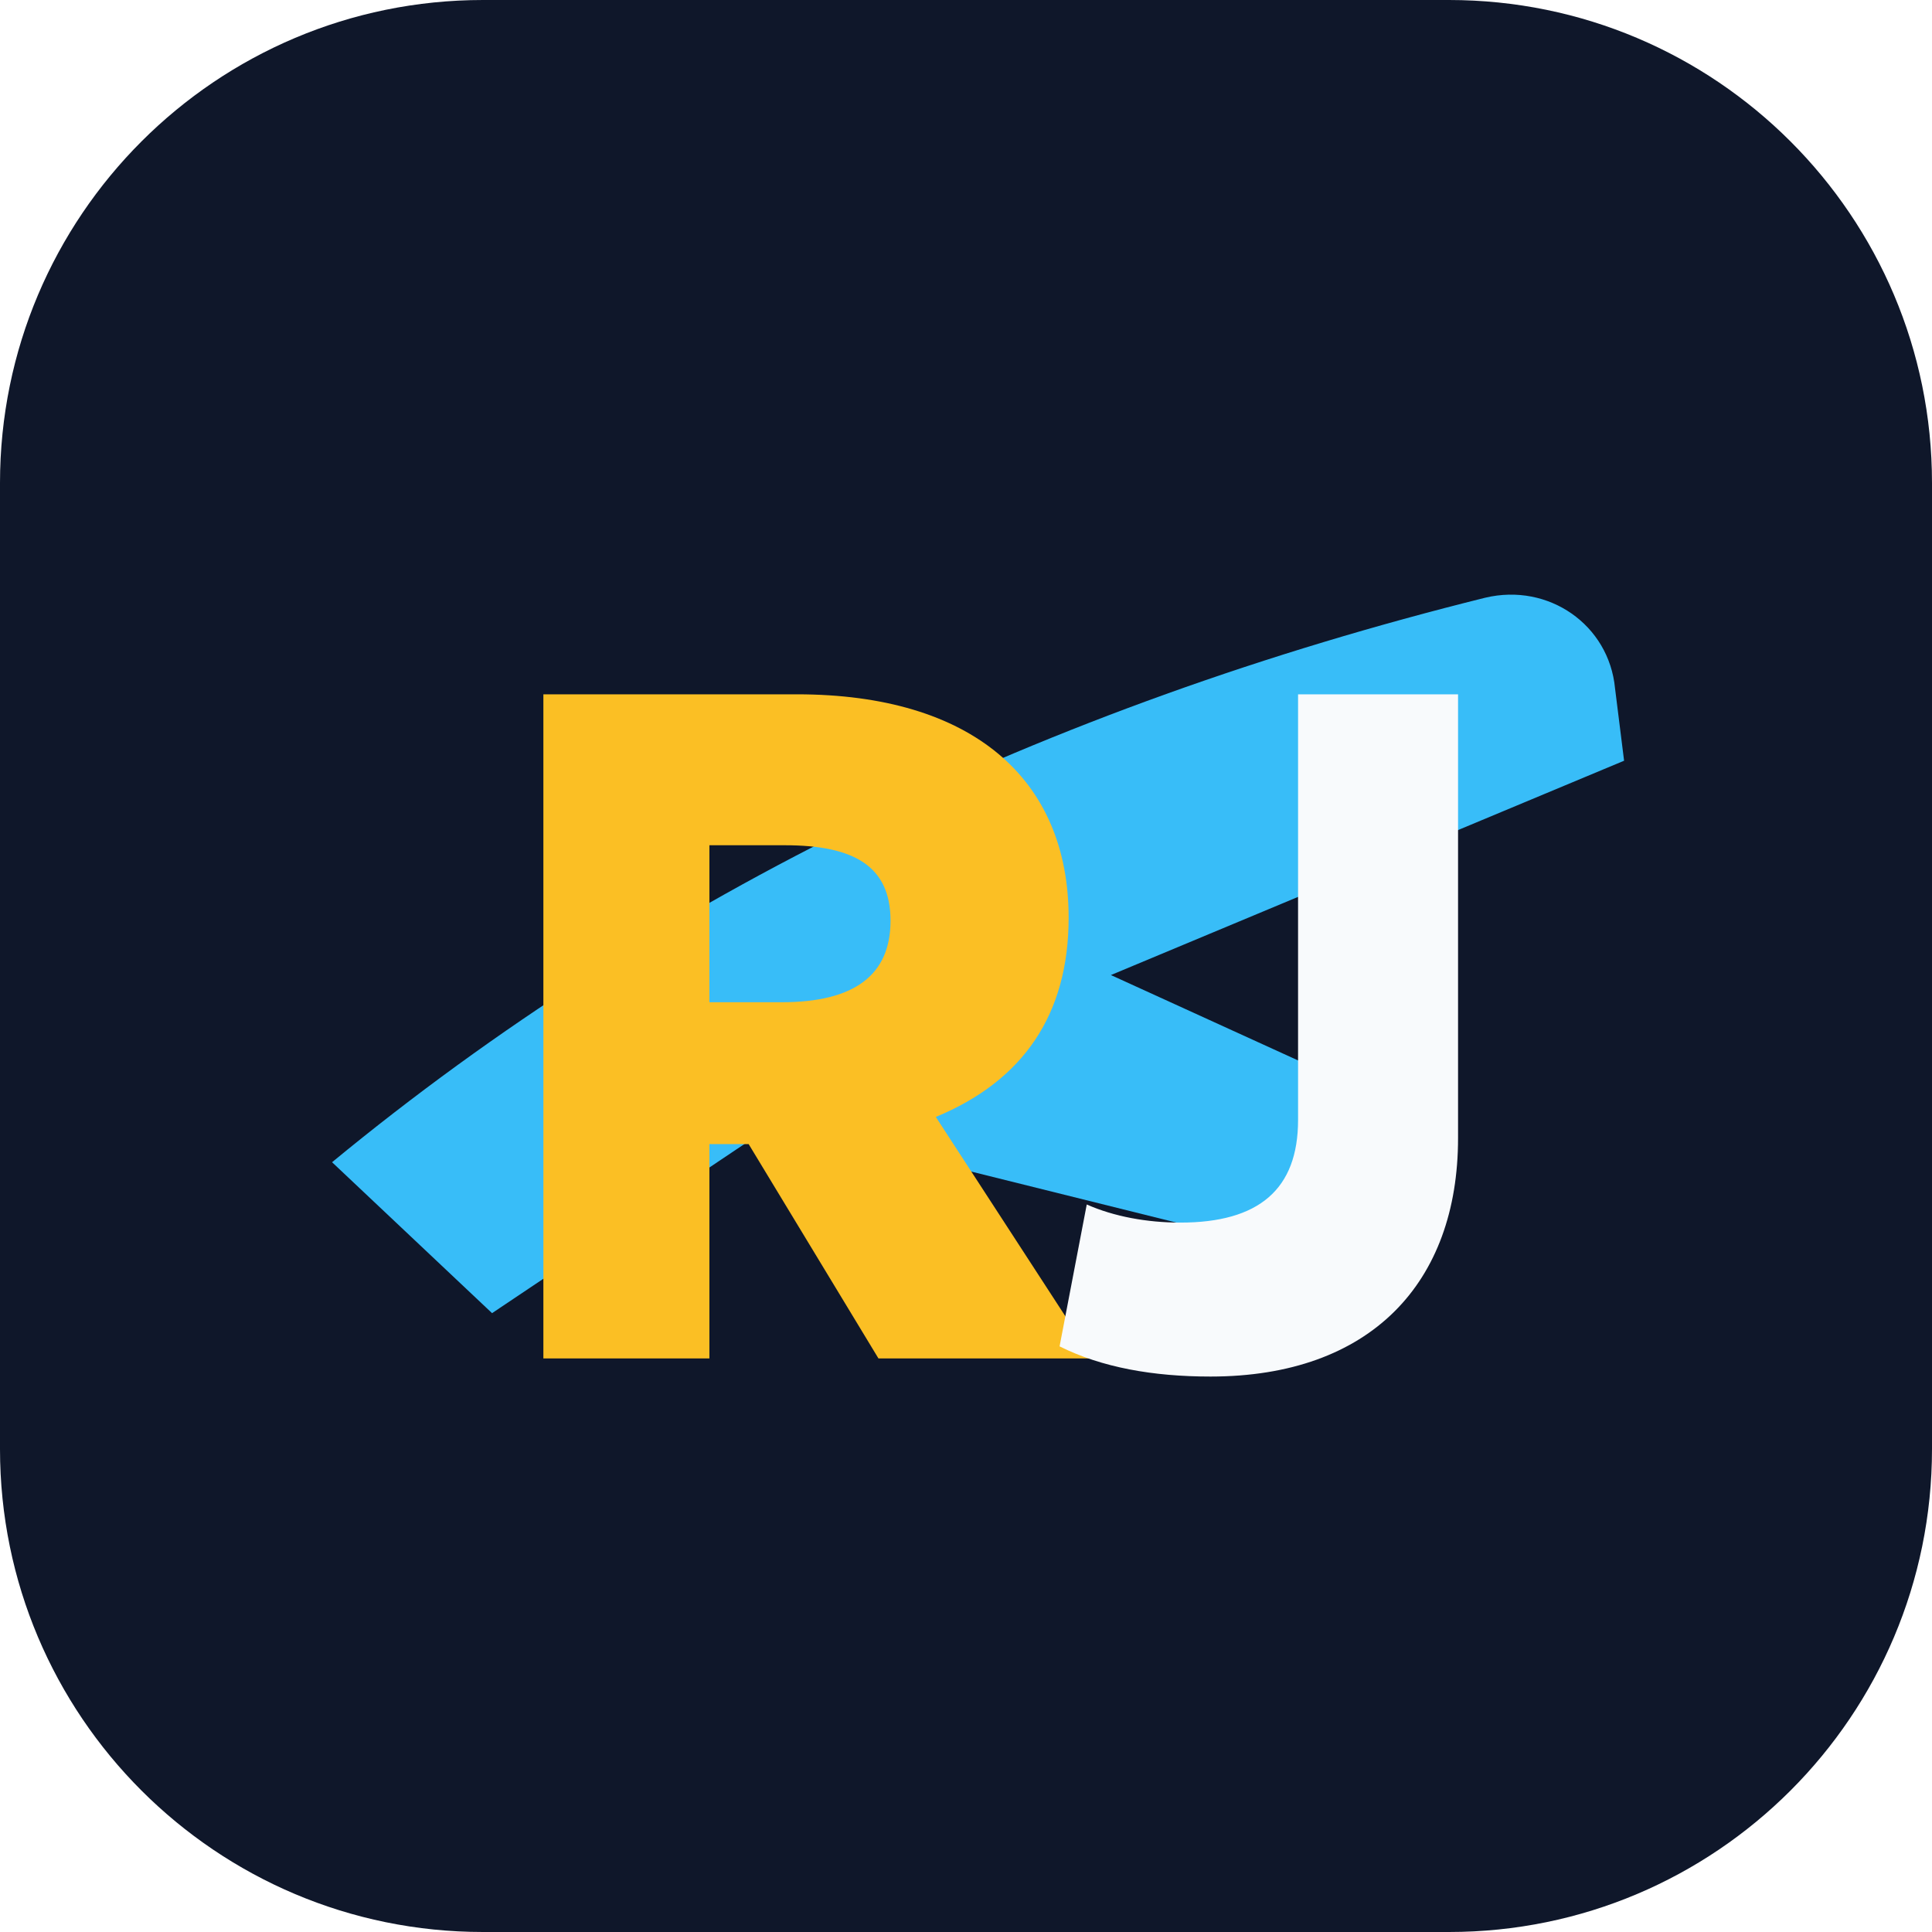
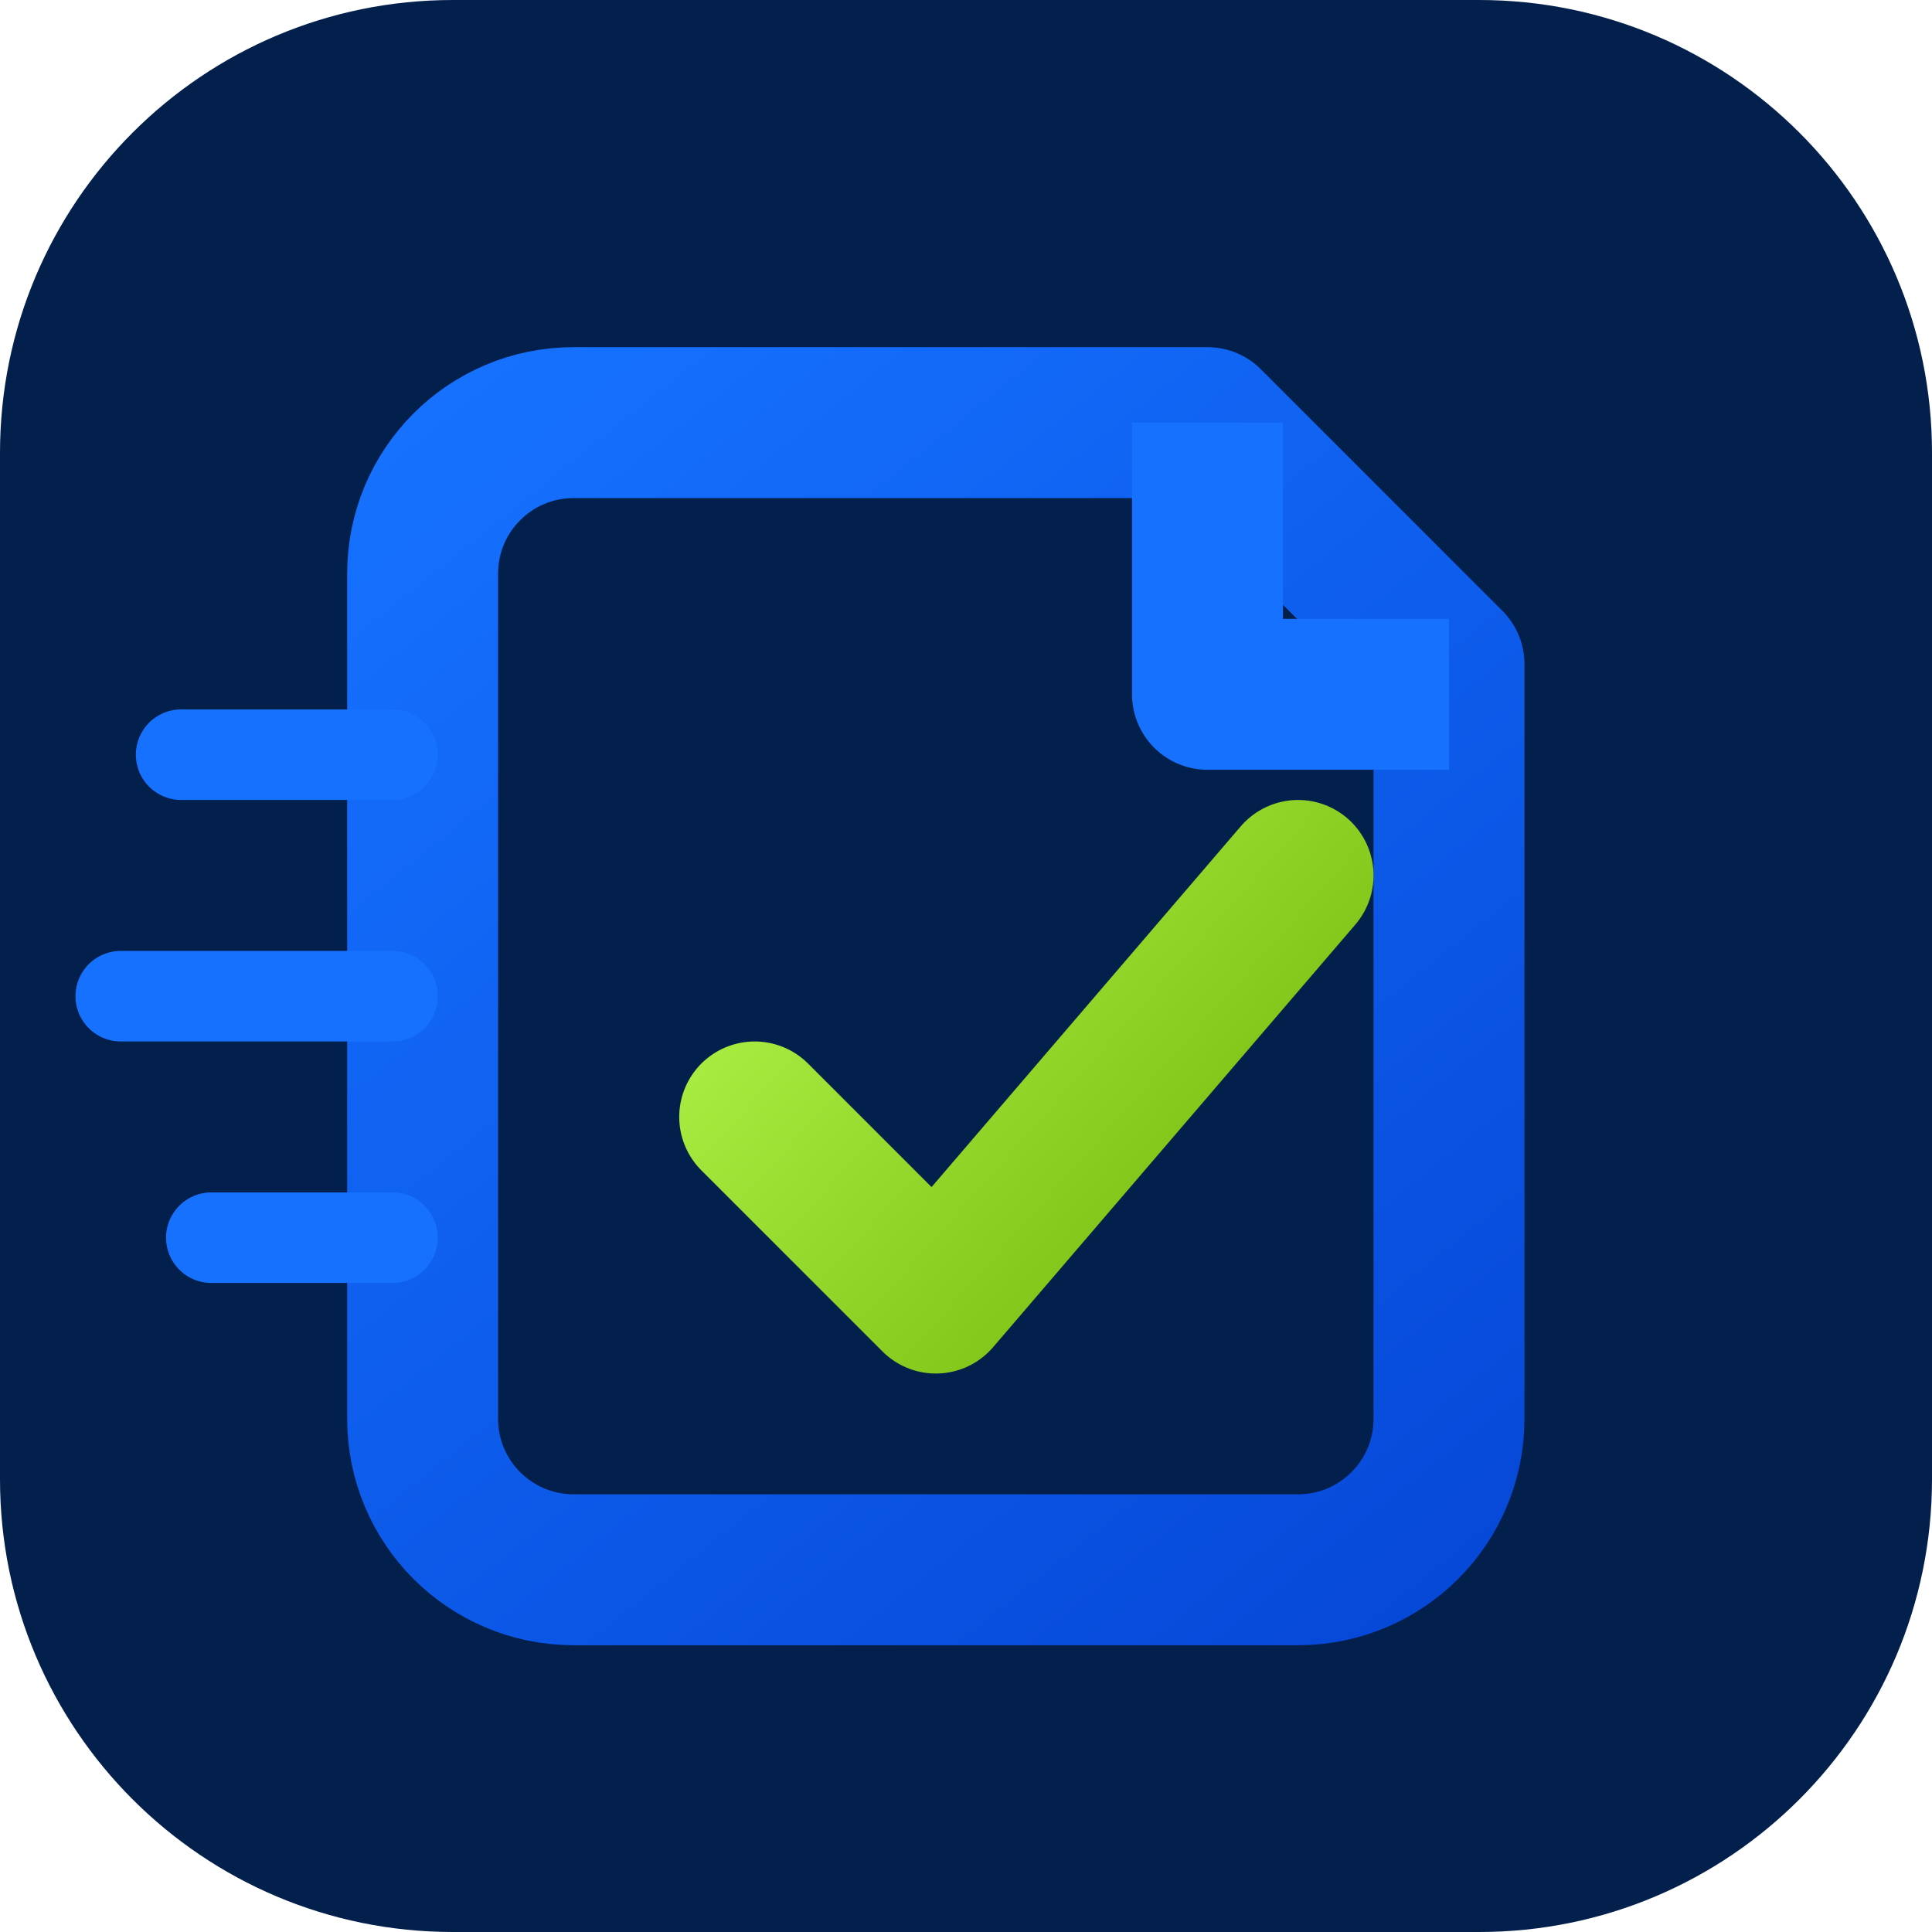
<svg xmlns="http://www.w3.org/2000/svg" viewBox="0 0 64 64">
-   <rect width="64" height="64" rx="16" fill="#0f172a" />
-   <path d="M11 38.5c10.8-8.9 23.7-15.1 38.2-18.7 2.1-.5 4.1.9 4.3 3l.3 2.4-17 7.1 11.4 5.2-3.6 4.4-18.9-4.7-9.4 6.3-5.3-5Z" fill="#38bdf8" />
-   <path d="M18 23h8.4c5.8 0 9 2.8 9 7.4 0 3.2-1.5 5.4-4.4 6.6l5.2 8h-7.1l-4.3-7.1h-1.3V45H18V23Zm5.5 5v5.2h2.4c2.4 0 3.6-.9 3.6-2.7S28.3 28 26 28h-2.5Z" fill="#fbbf24" />
-   <path d="M43 23h5.3v14.7c0 4.8-2.9 7.9-8.2 7.9-1.9 0-3.6-.3-5-1l.9-4.7c.9.4 2 .6 3.1.6 2.6 0 3.9-1.1 3.9-3.4V23Z" fill="#f8fafc" />
+   <defs>
+     <linearGradient id="blue" x1="16" y1="12" x2="49" y2="53" gradientUnits="userSpaceOnUse">
+       <stop stop-color="#1671ff" />
+       <stop offset="1" stop-color="#0648d8" />
+     </linearGradient>
+     <linearGradient id="lime" x1="27" y1="30" x2="45" y2="46" gradientUnits="userSpaceOnUse">
+       <stop stop-color="#a9ed42" />
+       <stop offset="1" stop-color="#69ad00" />
+     </linearGradient>
+   </defs>
+   <rect width="64" height="64" rx="15" fill="#031f4b" />
+   <path d="M19 14h21l8 8v25a5 5 0 0 1-5 5H19a5 5 0 0 1-5-5V19a5 5 0 0 1 5-5Z" fill="none" stroke="url(#blue)" stroke-width="5" stroke-linejoin="round" />
+   <path d="M40 14v9h8" fill="none" stroke="#1671ff" stroke-width="5" stroke-linejoin="round" />
+   <path d="m25 37 6 6 12-14" fill="none" stroke="url(#lime)" stroke-width="5" stroke-linecap="round" stroke-linejoin="round" />
+   <path d="M6 25h7M4 33h9M7 41h6" stroke="#1671ff" stroke-width="3" stroke-linecap="round" />
</svg>
